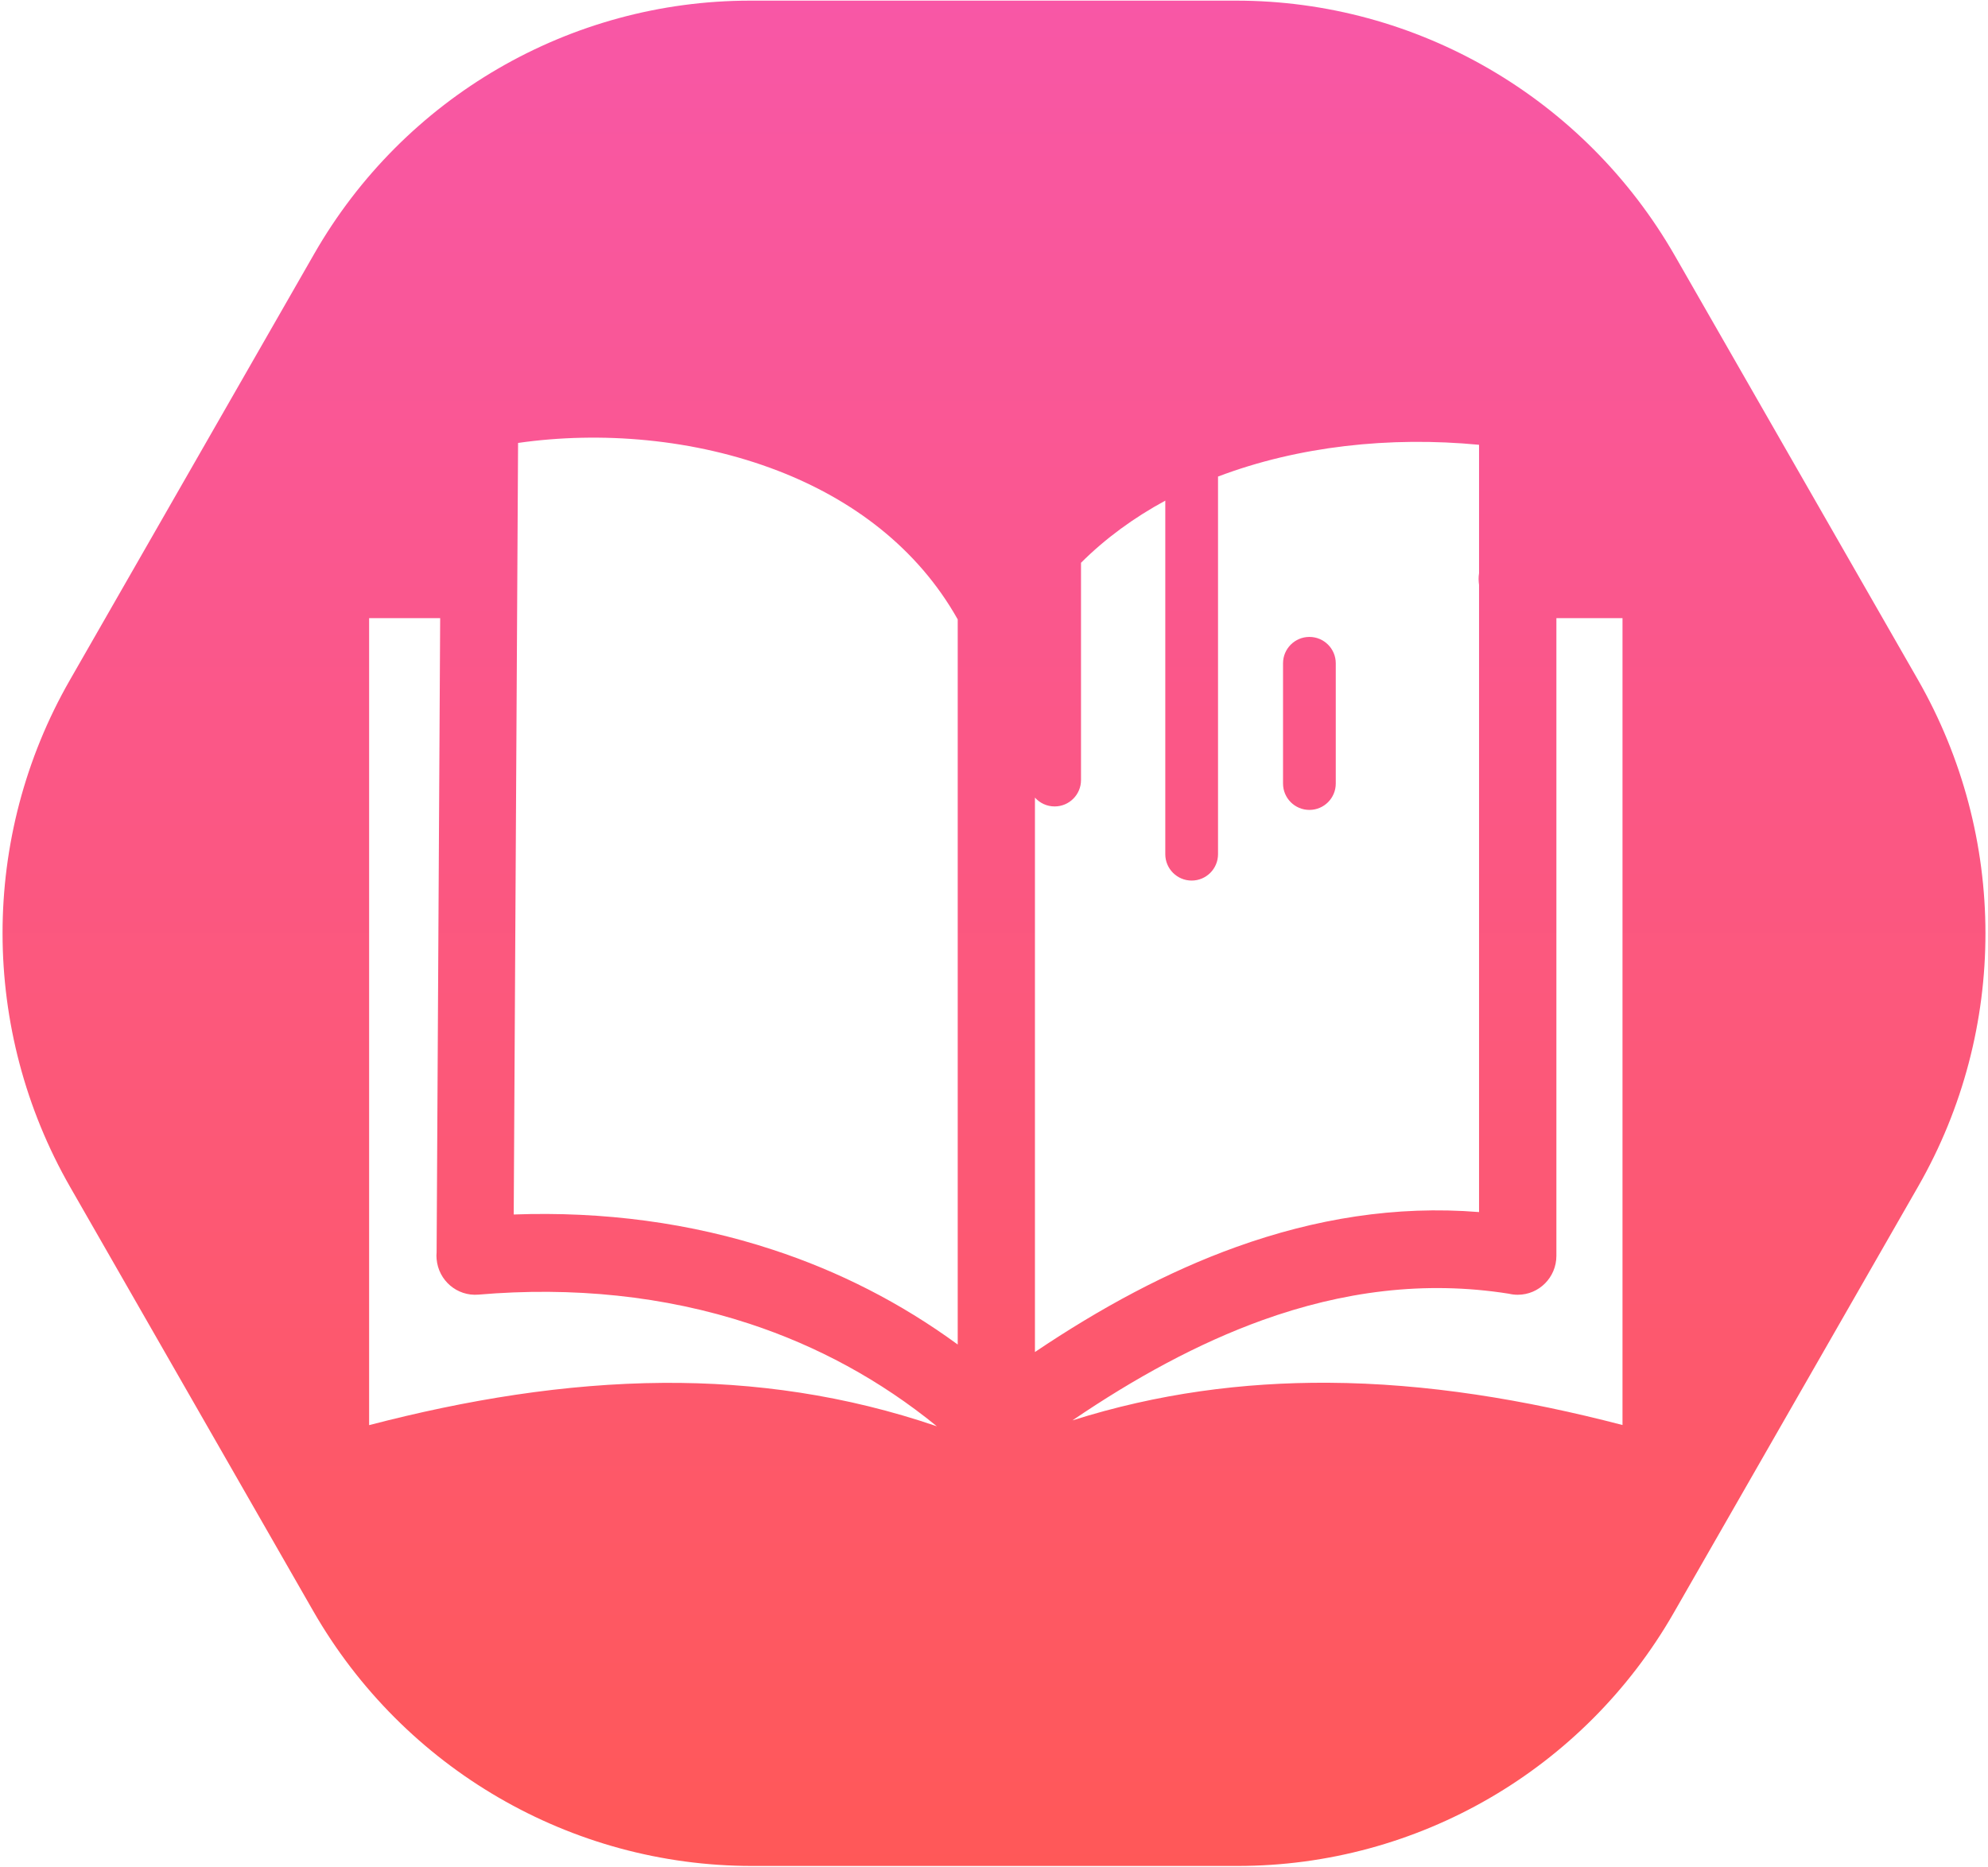
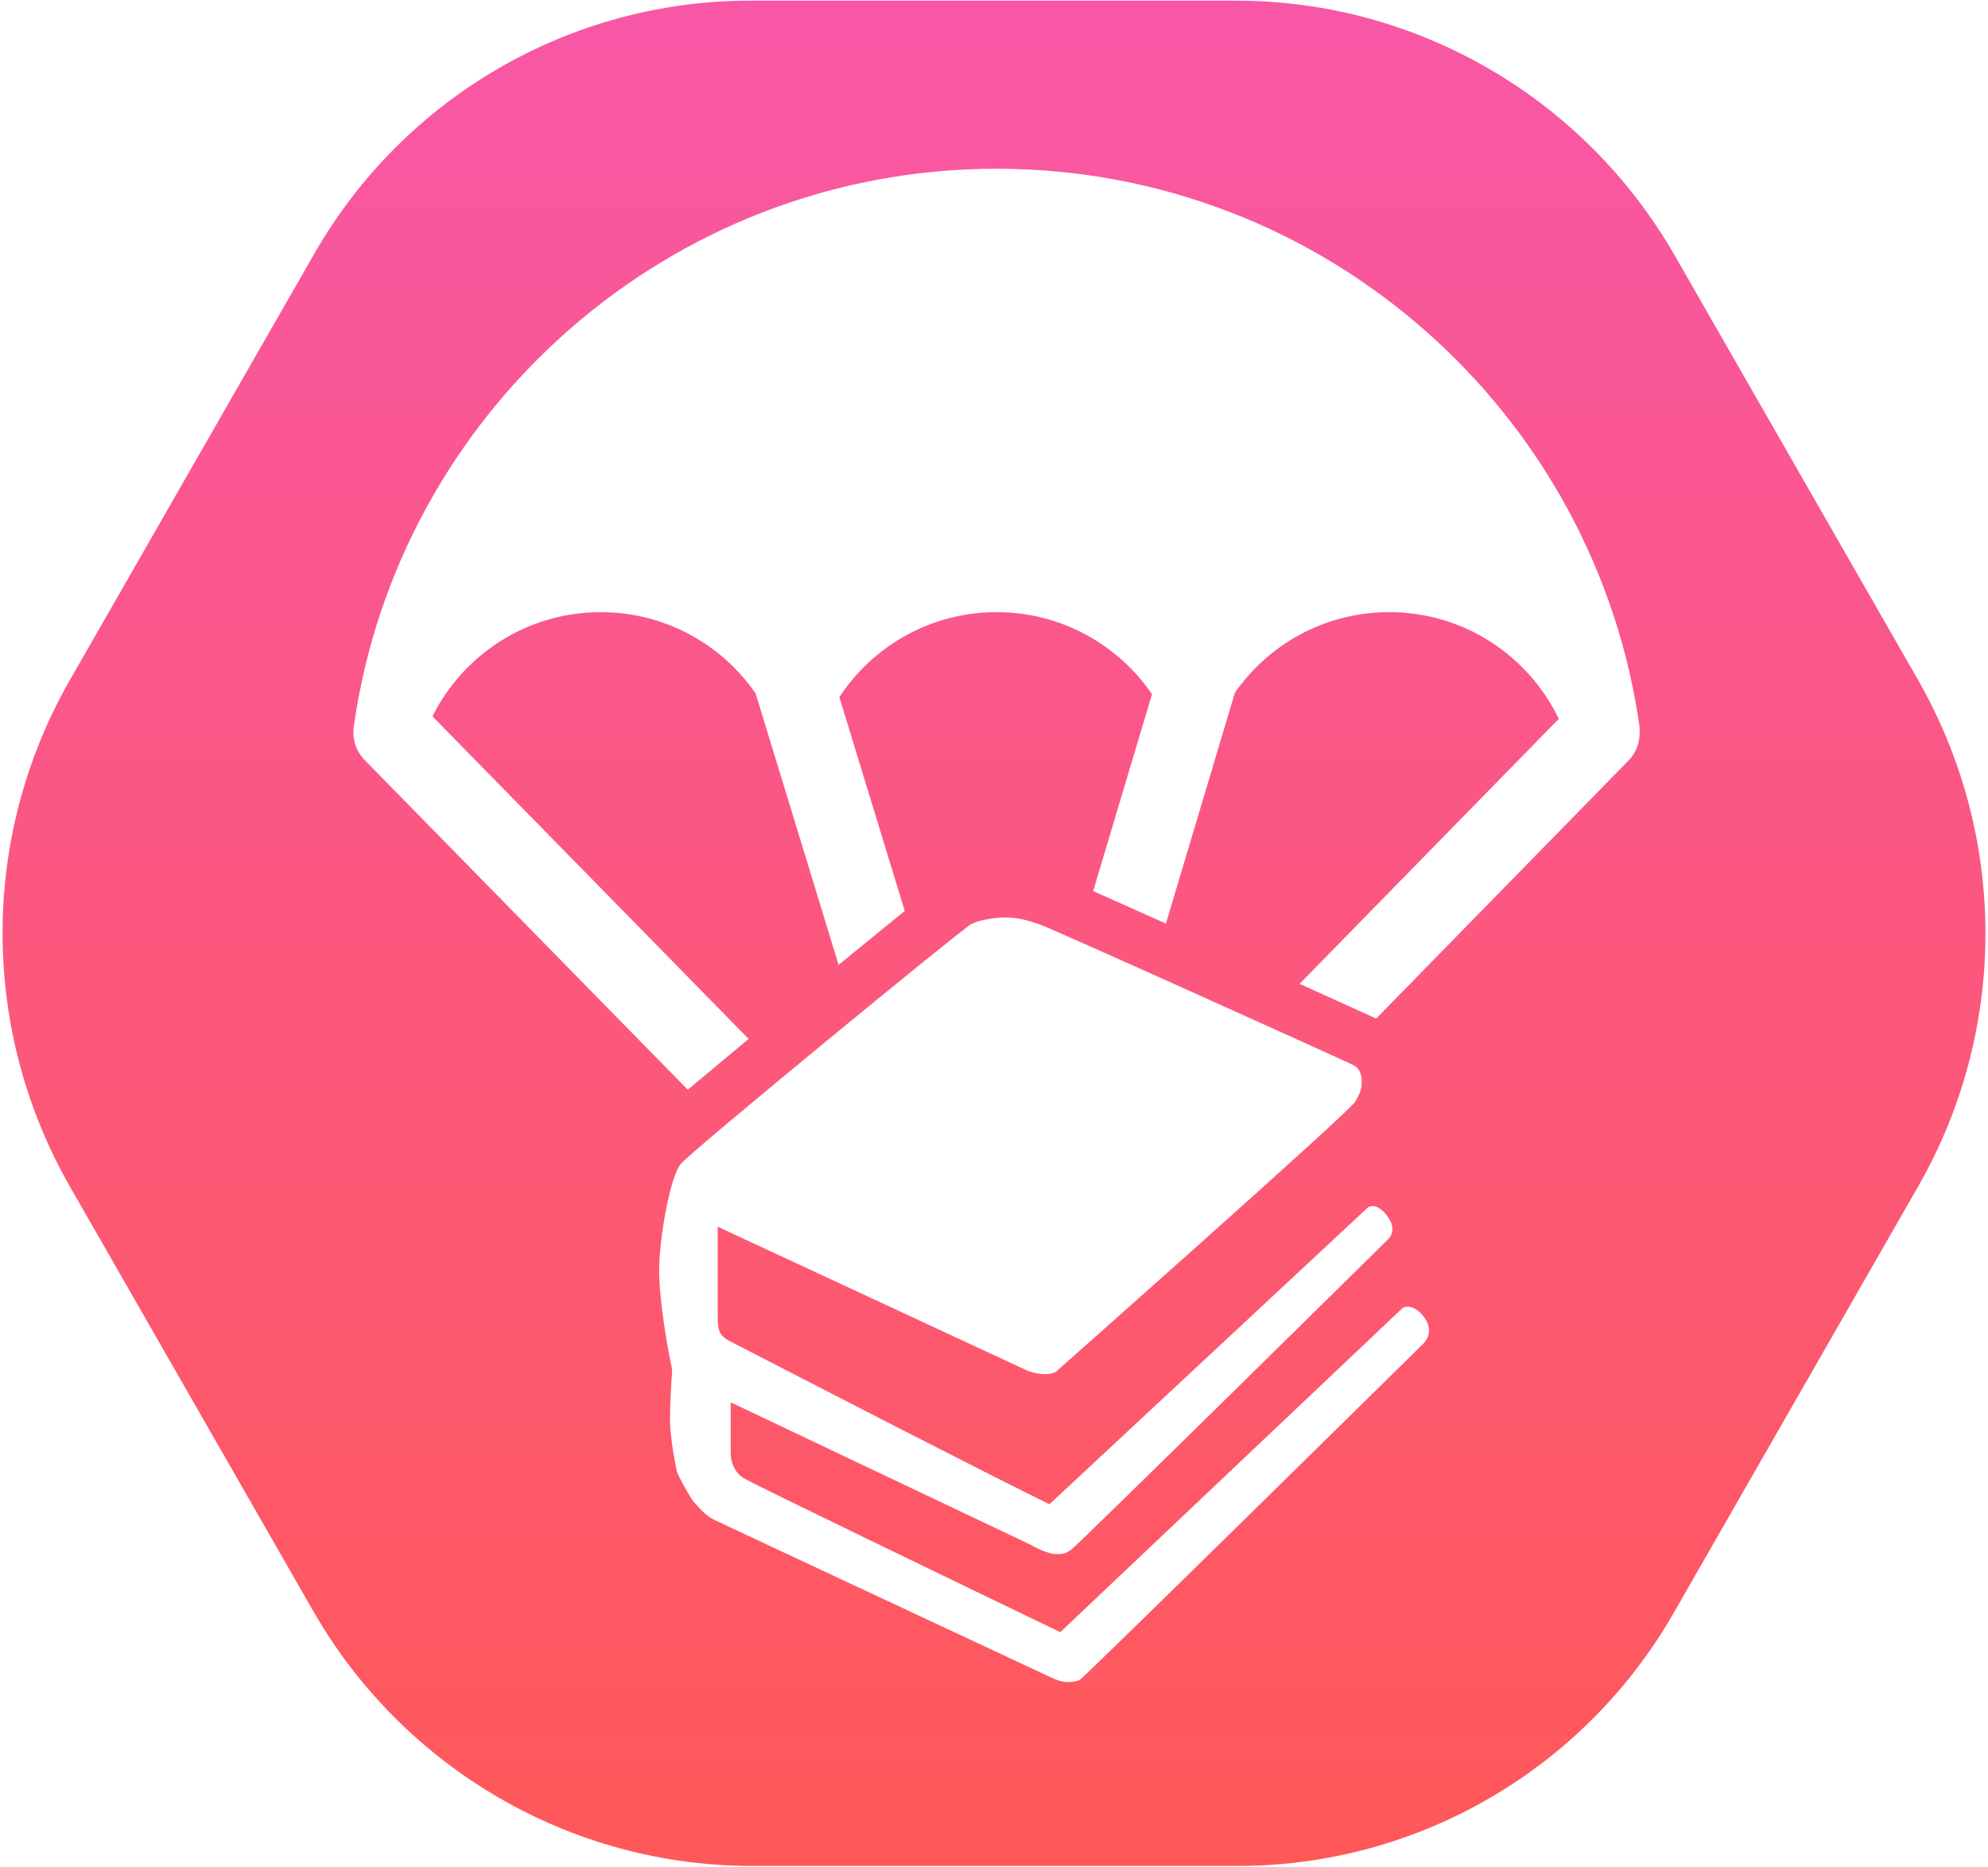
<svg xmlns="http://www.w3.org/2000/svg" width="377" height="354" viewBox="0 0 377 354" fill="none">
-   <path fill-rule="evenodd" clip-rule="evenodd" d="M234.415 0.121C268.726 0.121 300.471 18.581 317.627 48.511L363.69 128.871C380.766 158.661 380.794 195.29 363.765 224.999L317.403 305.879C300.373 335.589 268.865 353.879 234.713 353.879L142.586 353.879C108.275 353.879 76.529 335.419 59.374 305.489L13.31 225.129C-3.766 195.339 -3.794 158.71 13.236 129.001L59.597 48.12C76.627 18.411 108.136 0.121 142.287 0.121H234.415ZM181.619 254.99V117.47C173.949 103.825 161.542 94.692 147.527 89.283C131.644 83.15 113.805 81.77 98.247 84.004L97.421 230.329C114.391 229.716 130.992 231.884 146.615 237.031C159.043 241.105 170.82 247.084 181.619 254.99ZM280.484 110.943C280.441 110.593 280.397 110.221 280.397 109.826C280.397 109.454 280.419 109.082 280.484 108.709V84.355C263.599 82.74 246.196 84.604 230.983 90.379L230.983 162C230.983 164.761 228.745 167 225.983 167C223.222 167 220.983 164.761 220.983 162L220.983 94.946C215.082 98.144 209.684 102.061 205 106.731V147.941C205 150.702 202.761 152.941 200 152.941C198.514 152.941 197.18 152.293 196.264 151.264V256.414C208.693 248.048 221.404 241.171 234.463 236.484C249.347 231.14 264.644 228.599 280.484 229.869V110.943ZM83.472 117.229L82.798 237.513C82.755 237.929 82.755 238.345 82.798 238.783C83.146 242.835 86.666 245.858 90.707 245.529C108.568 243.996 125.994 245.748 142.117 251.048C154.915 255.253 166.909 261.714 177.665 270.497C160.347 264.583 143.073 262.152 125.799 262.262C107.091 262.393 88.513 265.459 70 270.278V117.229H83.472ZM203.37 269.38C219.557 264.255 235.723 262.152 251.889 262.24C270.598 262.349 289.176 265.438 307.688 270.256V117.229H295.151V238.17C295.151 242.244 291.87 245.551 287.828 245.551C287.242 245.551 286.677 245.485 286.134 245.354C270.098 242.813 254.562 244.916 239.396 250.369C227.184 254.771 215.19 261.342 203.37 269.38ZM253.312 125.793C253.312 123.031 251.074 120.793 248.312 120.793C245.551 120.793 243.312 123.031 243.312 125.793V148.601C243.312 151.363 245.551 153.601 248.312 153.601C251.074 153.601 253.312 151.363 253.312 148.601V125.793Z" fill="url(#paint0_linear_18_170)" />
+   <path fill-rule="evenodd" clip-rule="evenodd" d="M234.415 0.121C268.726 0.121 300.471 18.581 317.627 48.511L363.69 128.871C380.766 158.661 380.794 195.29 363.765 224.999L317.403 305.879C300.373 335.589 268.865 353.879 234.713 353.879H142.586C108.275 353.879 76.529 335.419 59.374 305.489L13.31 225.129C-3.766 195.339 -3.794 158.71 13.236 129.001L59.597 48.121C76.627 18.411 108.136 0.121 142.287 0.121L234.415 0.121ZM310.916 138.406C311.085 140.492 310.39 142.637 308.813 144.252L260.973 193.168C257.535 191.601 252.38 189.263 246.457 186.584L295.606 136.33C289.854 124.358 277.615 116.094 263.441 116.094C251.325 116.094 240.628 122.14 234.183 131.373L221.1 175.156C216.017 172.874 211.252 170.743 207.306 168.989L218.462 131.658C212.041 122.263 201.243 116.094 189.001 116.094C176.522 116.094 165.548 122.506 159.175 132.208L171.573 172.757C167.932 175.706 163.612 179.229 159.032 182.982L143.3 131.523C136.868 122.204 126.118 116.094 113.935 116.094C99.949 116.094 87.854 124.144 82.01 135.858L141.973 197.042C137.812 200.493 133.859 203.788 130.429 206.668L69.138 144.127C67.589 142.546 66.889 140.454 67.022 138.406H67L67.008 138.343L67.019 138.27L67.019 138.266C67.025 138.223 67.031 138.179 67.037 138.134C67.044 138.072 67.053 138.011 67.063 137.949L67.063 137.949C67.068 137.918 67.072 137.887 67.077 137.856C75.491 78.114 126.956 32 189.001 32C251.235 32 302.825 78.397 311 138.406H310.916ZM125 240.871C125 246.792 126.645 255.948 127.467 259.786C127.33 261.705 127.056 266.283 127.056 269.244C127.056 272.205 127.878 276.783 128.289 278.702C128.152 279.25 131.168 284.459 131.579 284.87C131.652 284.943 131.765 285.069 131.91 285.23C132.577 285.975 133.928 287.484 135.279 288.159C136.243 288.641 157.811 298.72 175.676 307.069C188.304 312.971 199.082 318.007 199.423 318.178C200.245 318.589 201.479 319 202.301 319C203.123 319 203.946 319 204.768 318.589C205.591 318.178 269.734 255.008 269.734 255.008C269.734 255.008 272.285 252.912 270.145 249.917C268.006 246.922 266.033 248.017 266.033 248.017L201.068 309.542C182.016 300.359 143.092 281.58 141.036 280.346C138.98 279.113 138.569 276.646 138.569 275.823V265.954L195.722 293.094C196.545 293.642 199.012 294.739 200.245 294.739C201.479 294.739 201.89 294.739 203.124 293.916C204.357 293.094 263.1 235.168 263.1 235.168C263.1 235.168 265.259 233.523 263.1 230.645C260.942 227.766 259.4 229 259.4 229L199.012 285.281C184.231 277.996 157.82 264.366 145.34 257.926C141.618 256.005 139.135 254.724 138.569 254.44C136.102 253.207 136.102 251.973 136.102 249.095V232.646L194.489 259.786C195.037 260.06 196.545 260.608 198.189 260.608C199.834 260.608 200.519 260.06 200.656 259.786C200.656 259.786 255.754 211.009 256.988 208.953C258.221 206.897 258.221 206.074 258.221 205.252C258.221 204.429 258.221 202.785 256.576 201.962C254.932 201.14 199.423 176.056 196.956 175.234C194.489 174.411 192.762 174 190.788 174C188.815 174 185.854 174.411 184.209 175.234C182.565 176.056 131.168 218.254 129.112 220.721C127.056 223.189 125 234.949 125 240.871Z" fill="url(#paint0_linear_26_267)" />
  <defs>
-     <linearGradient id="paint0_linear_18_170" x1="188.5" y1="0.121" x2="188.5" y2="353.879" gradientUnits="userSpaceOnUse">
+     <linearGradient id="paint0_linear_26_267" x1="188.5" y1="0.121" x2="188.5" y2="353.879" gradientUnits="userSpaceOnUse">
      <stop stop-color="#F857A6" />
      <stop offset="1" stop-color="#FF5858" />
    </linearGradient>
  </defs>
</svg>
